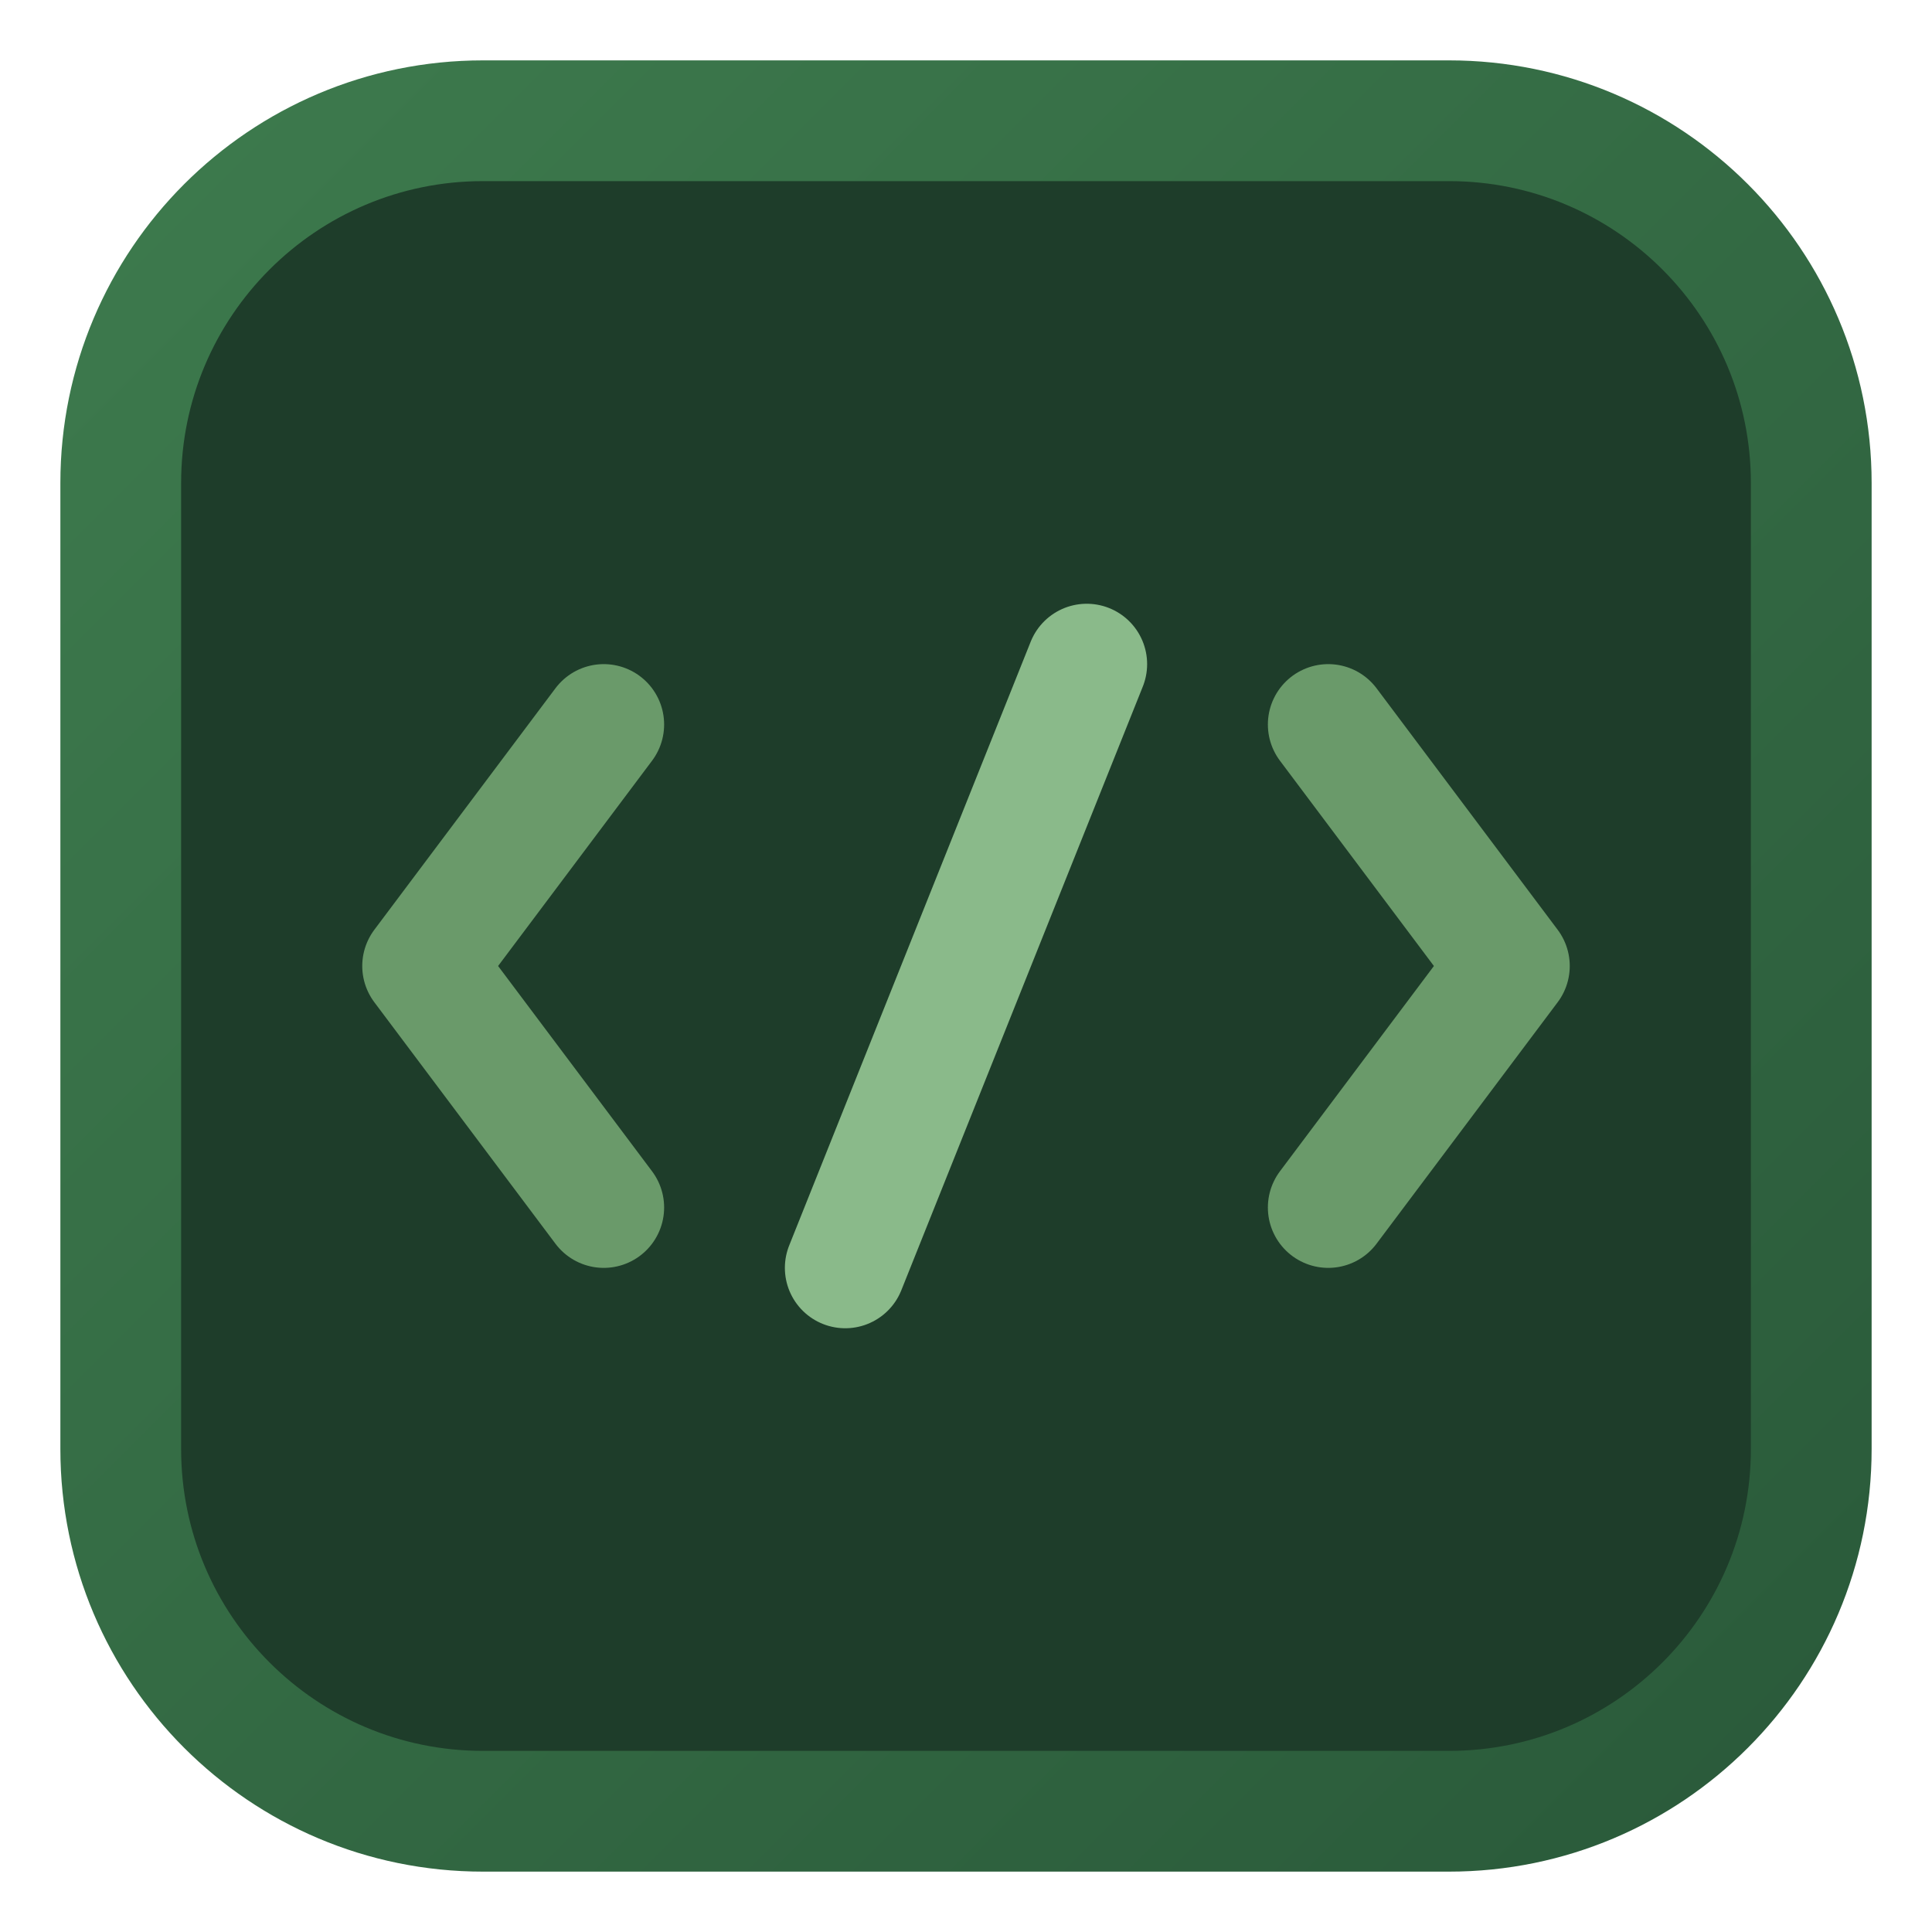
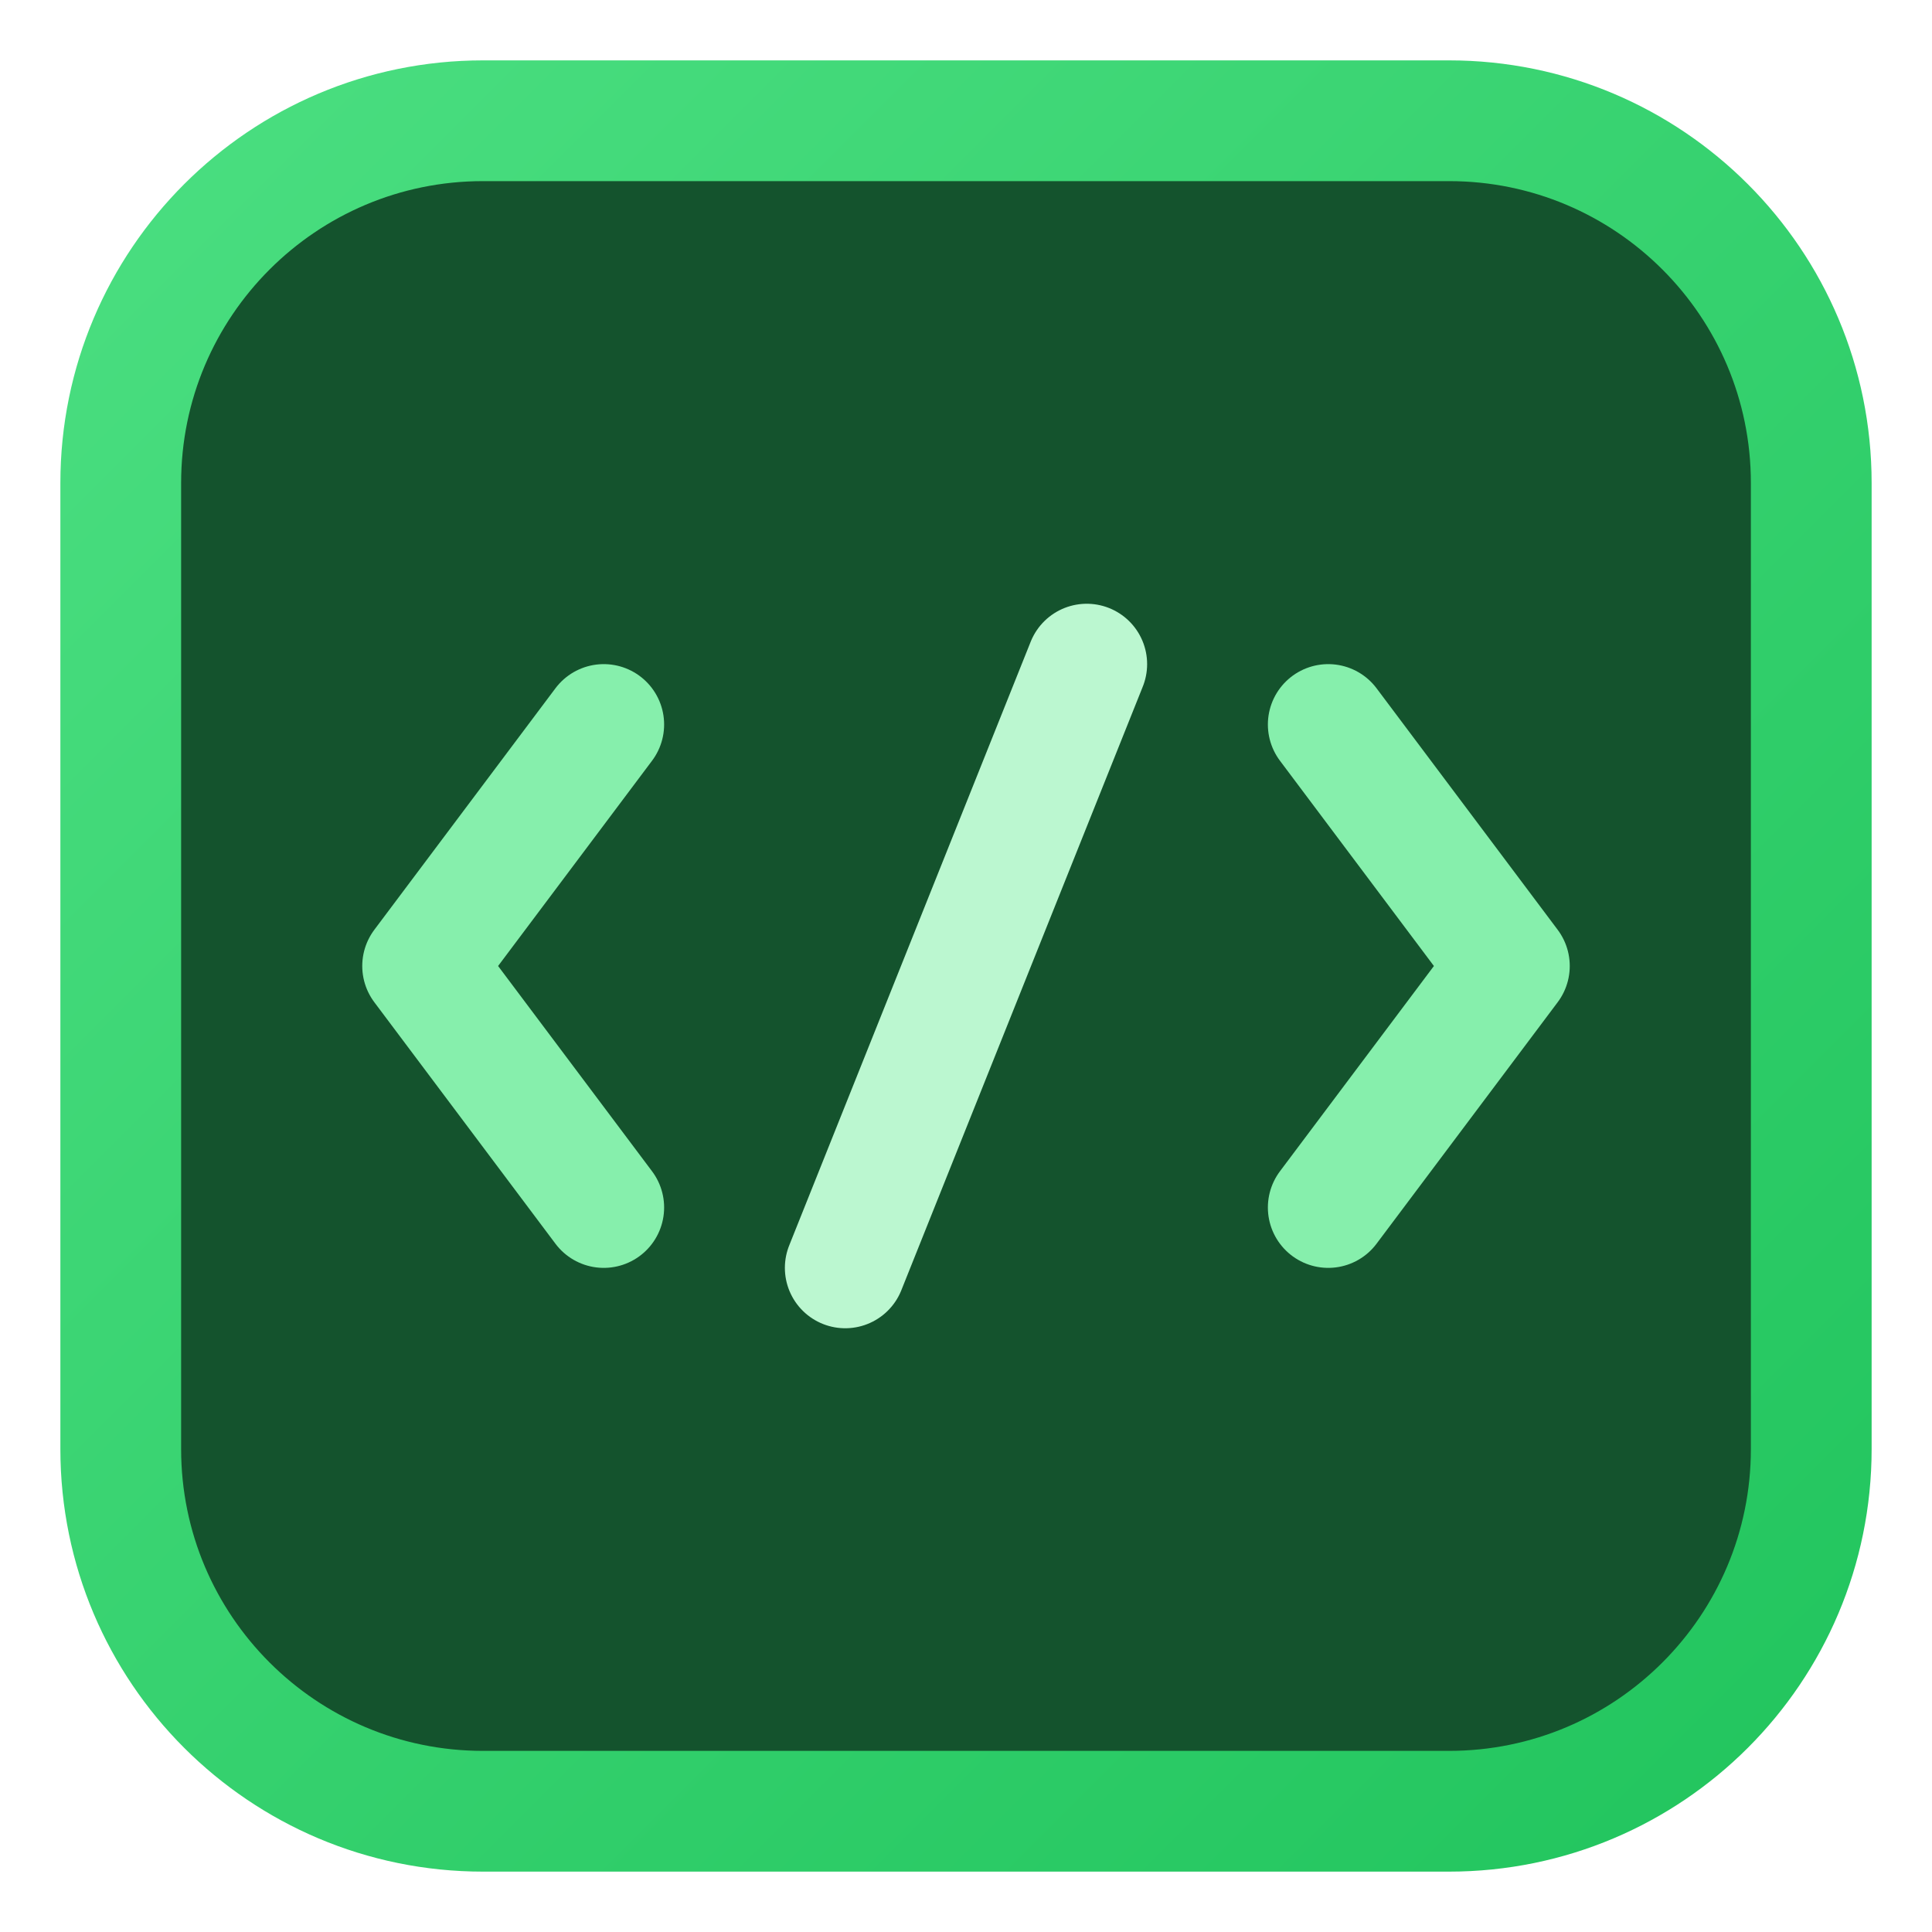
<svg xmlns="http://www.w3.org/2000/svg" viewBox="0 0 64 64" width="64" height="64">
  <defs>
    <linearGradient id="accent" x1="0%" y1="0%" x2="100%" y2="100%">
-       <stop offset="0%" style="stop-color:#3d7a4d" />
-       <stop offset="100%" style="stop-color:#2a5a3a" />
+       <stop offset="0%" style="stop-color:#4ade80" />
+       <stop offset="100%" style="stop-color:#22c55e" />
    </linearGradient>
  </defs>
-   <rect x="4" y="4" width="56" height="56" rx="12" fill="#1e3d2a" />
+   <rect x="4" y="4" width="56" height="56" rx="12" fill="#14532d" />
  <rect x="4" y="4" width="56" height="56" rx="12" fill="none" stroke="url(#accent)" stroke-width="4" />
-   <path d="M20 24 L14 32 L20 40" stroke="#6a9a6a" stroke-width="4" stroke-linecap="round" stroke-linejoin="round" fill="none" />
-   <path d="M44 24 L50 32 L44 40" stroke="#6a9a6a" stroke-width="4" stroke-linecap="round" stroke-linejoin="round" fill="none" />
-   <path d="M36 22 L28 42" stroke="#8aba8a" stroke-width="4" stroke-linecap="round" />
+   <path d="M20 24 L14 32 L20 40" stroke="#86efac" stroke-width="4" stroke-linecap="round" stroke-linejoin="round" fill="none" />
+   <path d="M44 24 L50 32 L44 40" stroke="#86efac" stroke-width="4" stroke-linecap="round" stroke-linejoin="round" fill="none" />
+   <path d="M36 22 L28 42" stroke="#bbf7d0" stroke-width="4" stroke-linecap="round" />
</svg>
